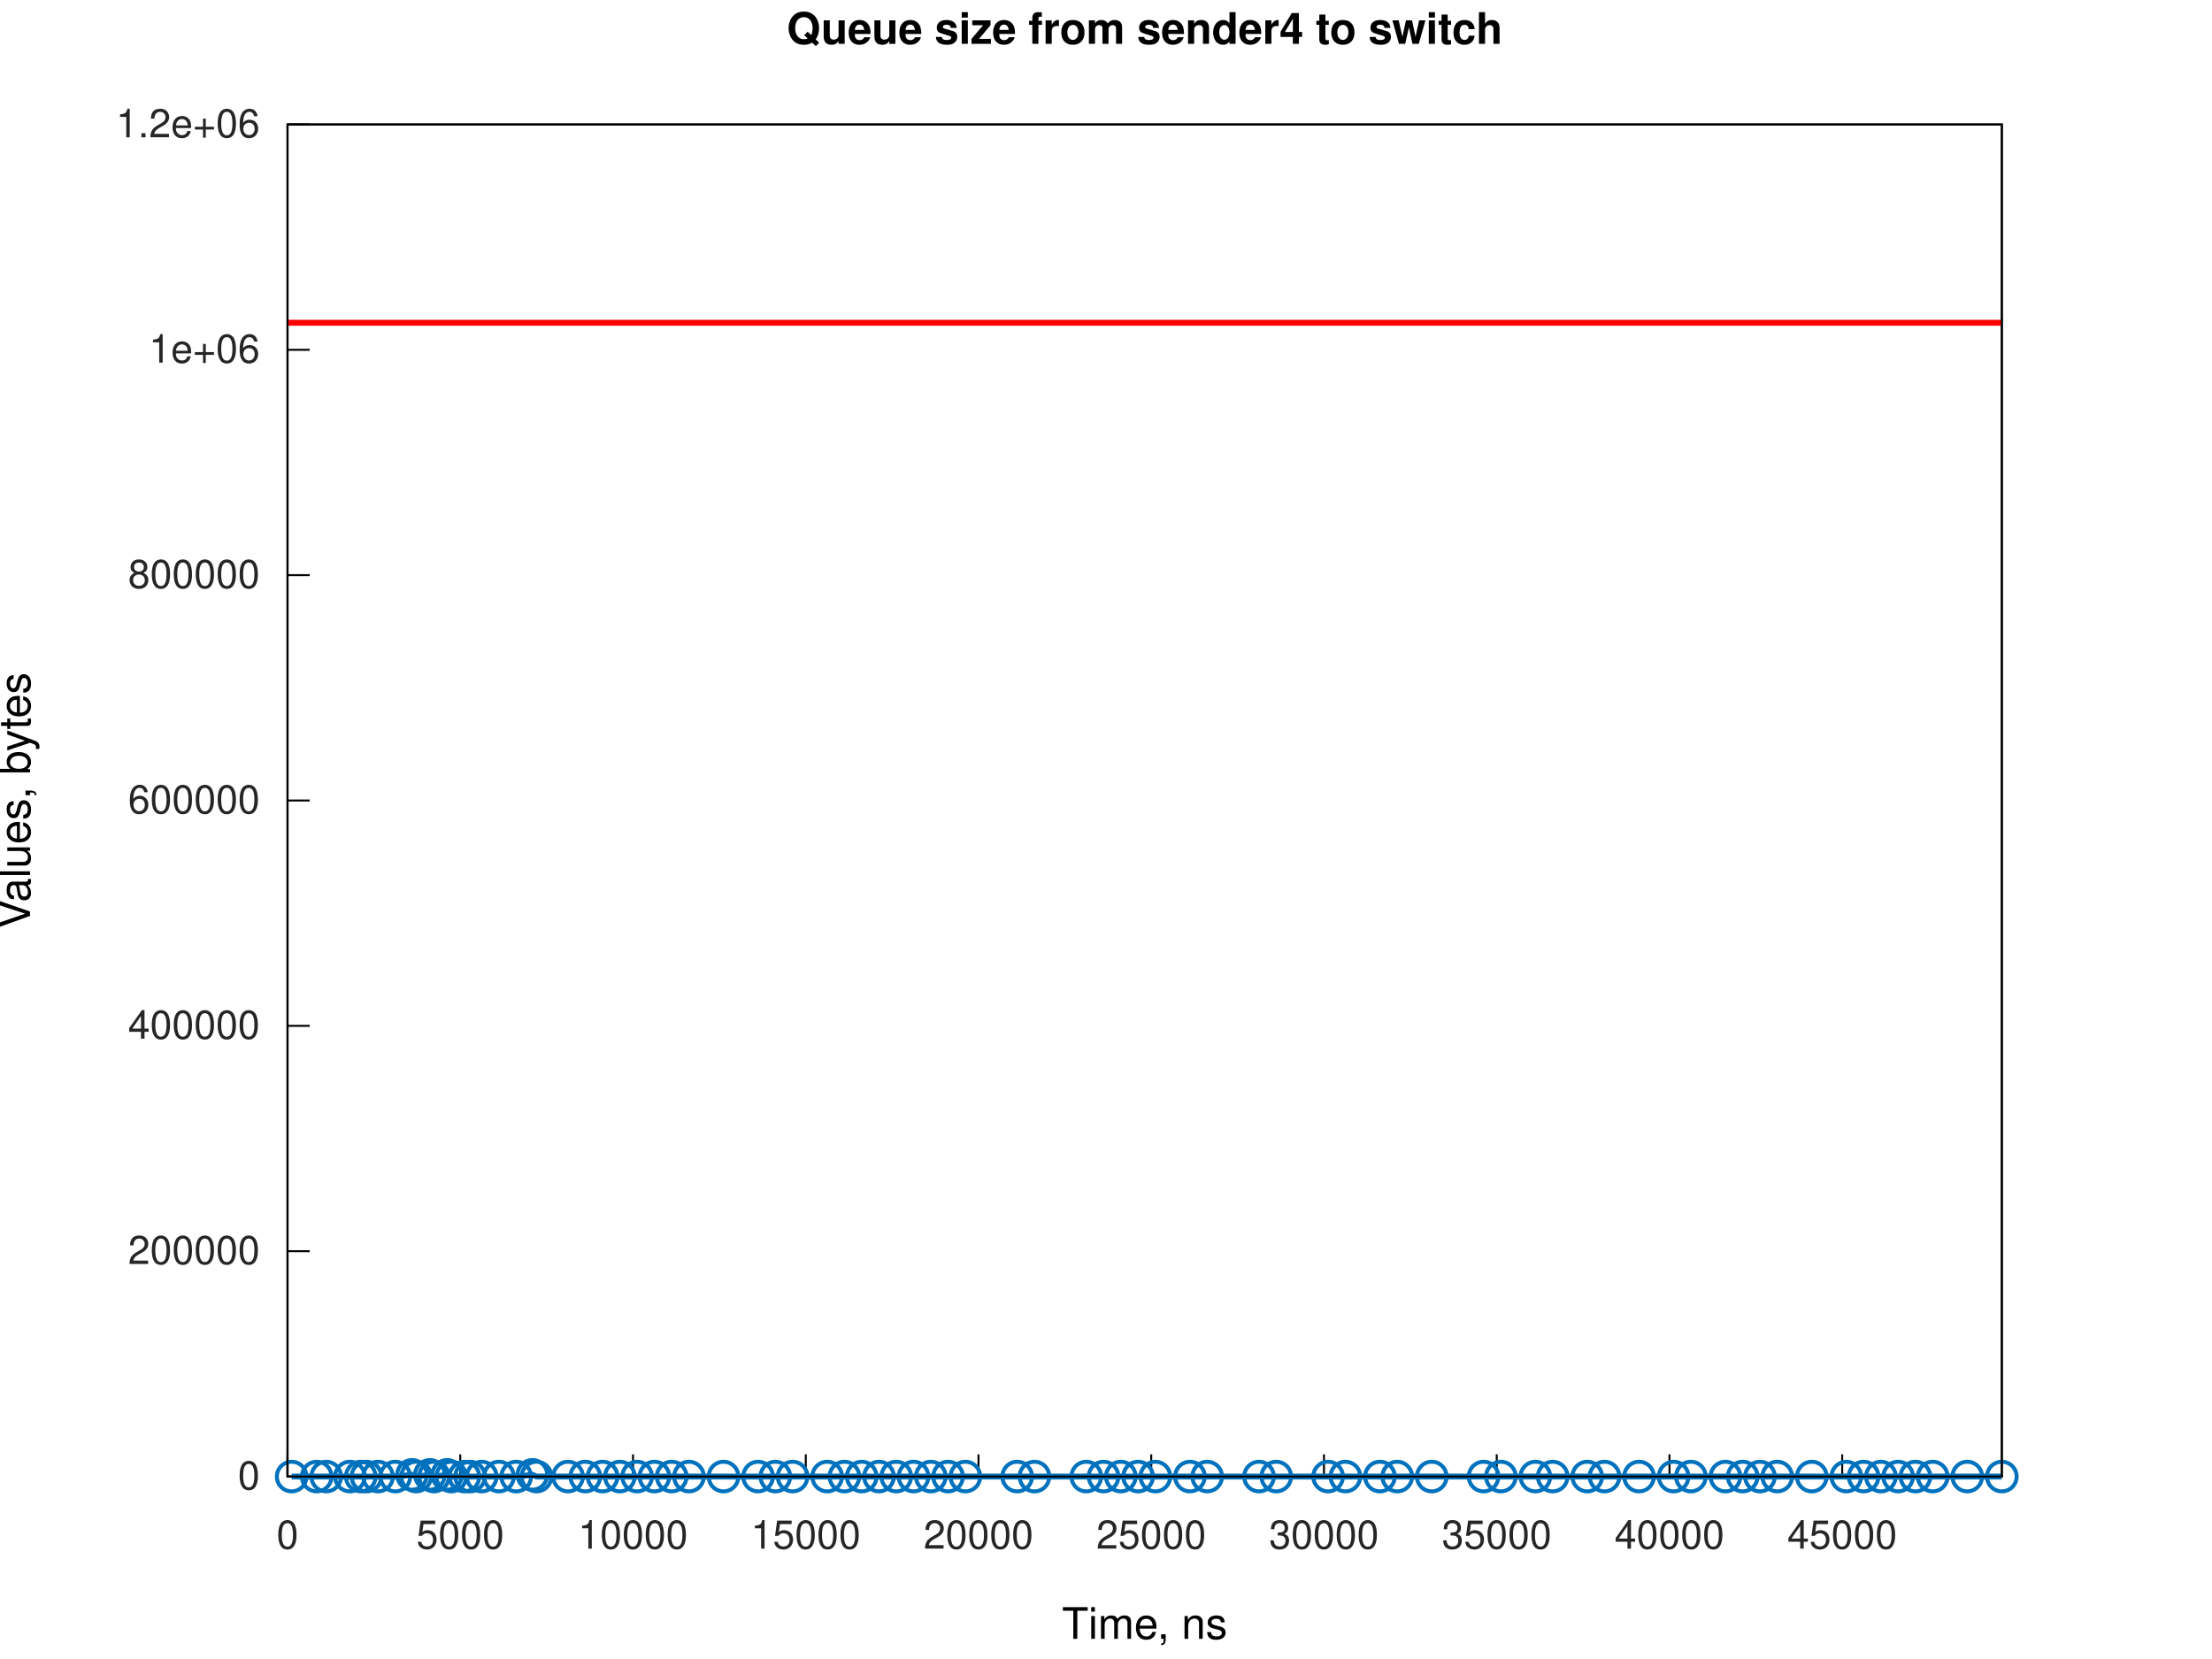
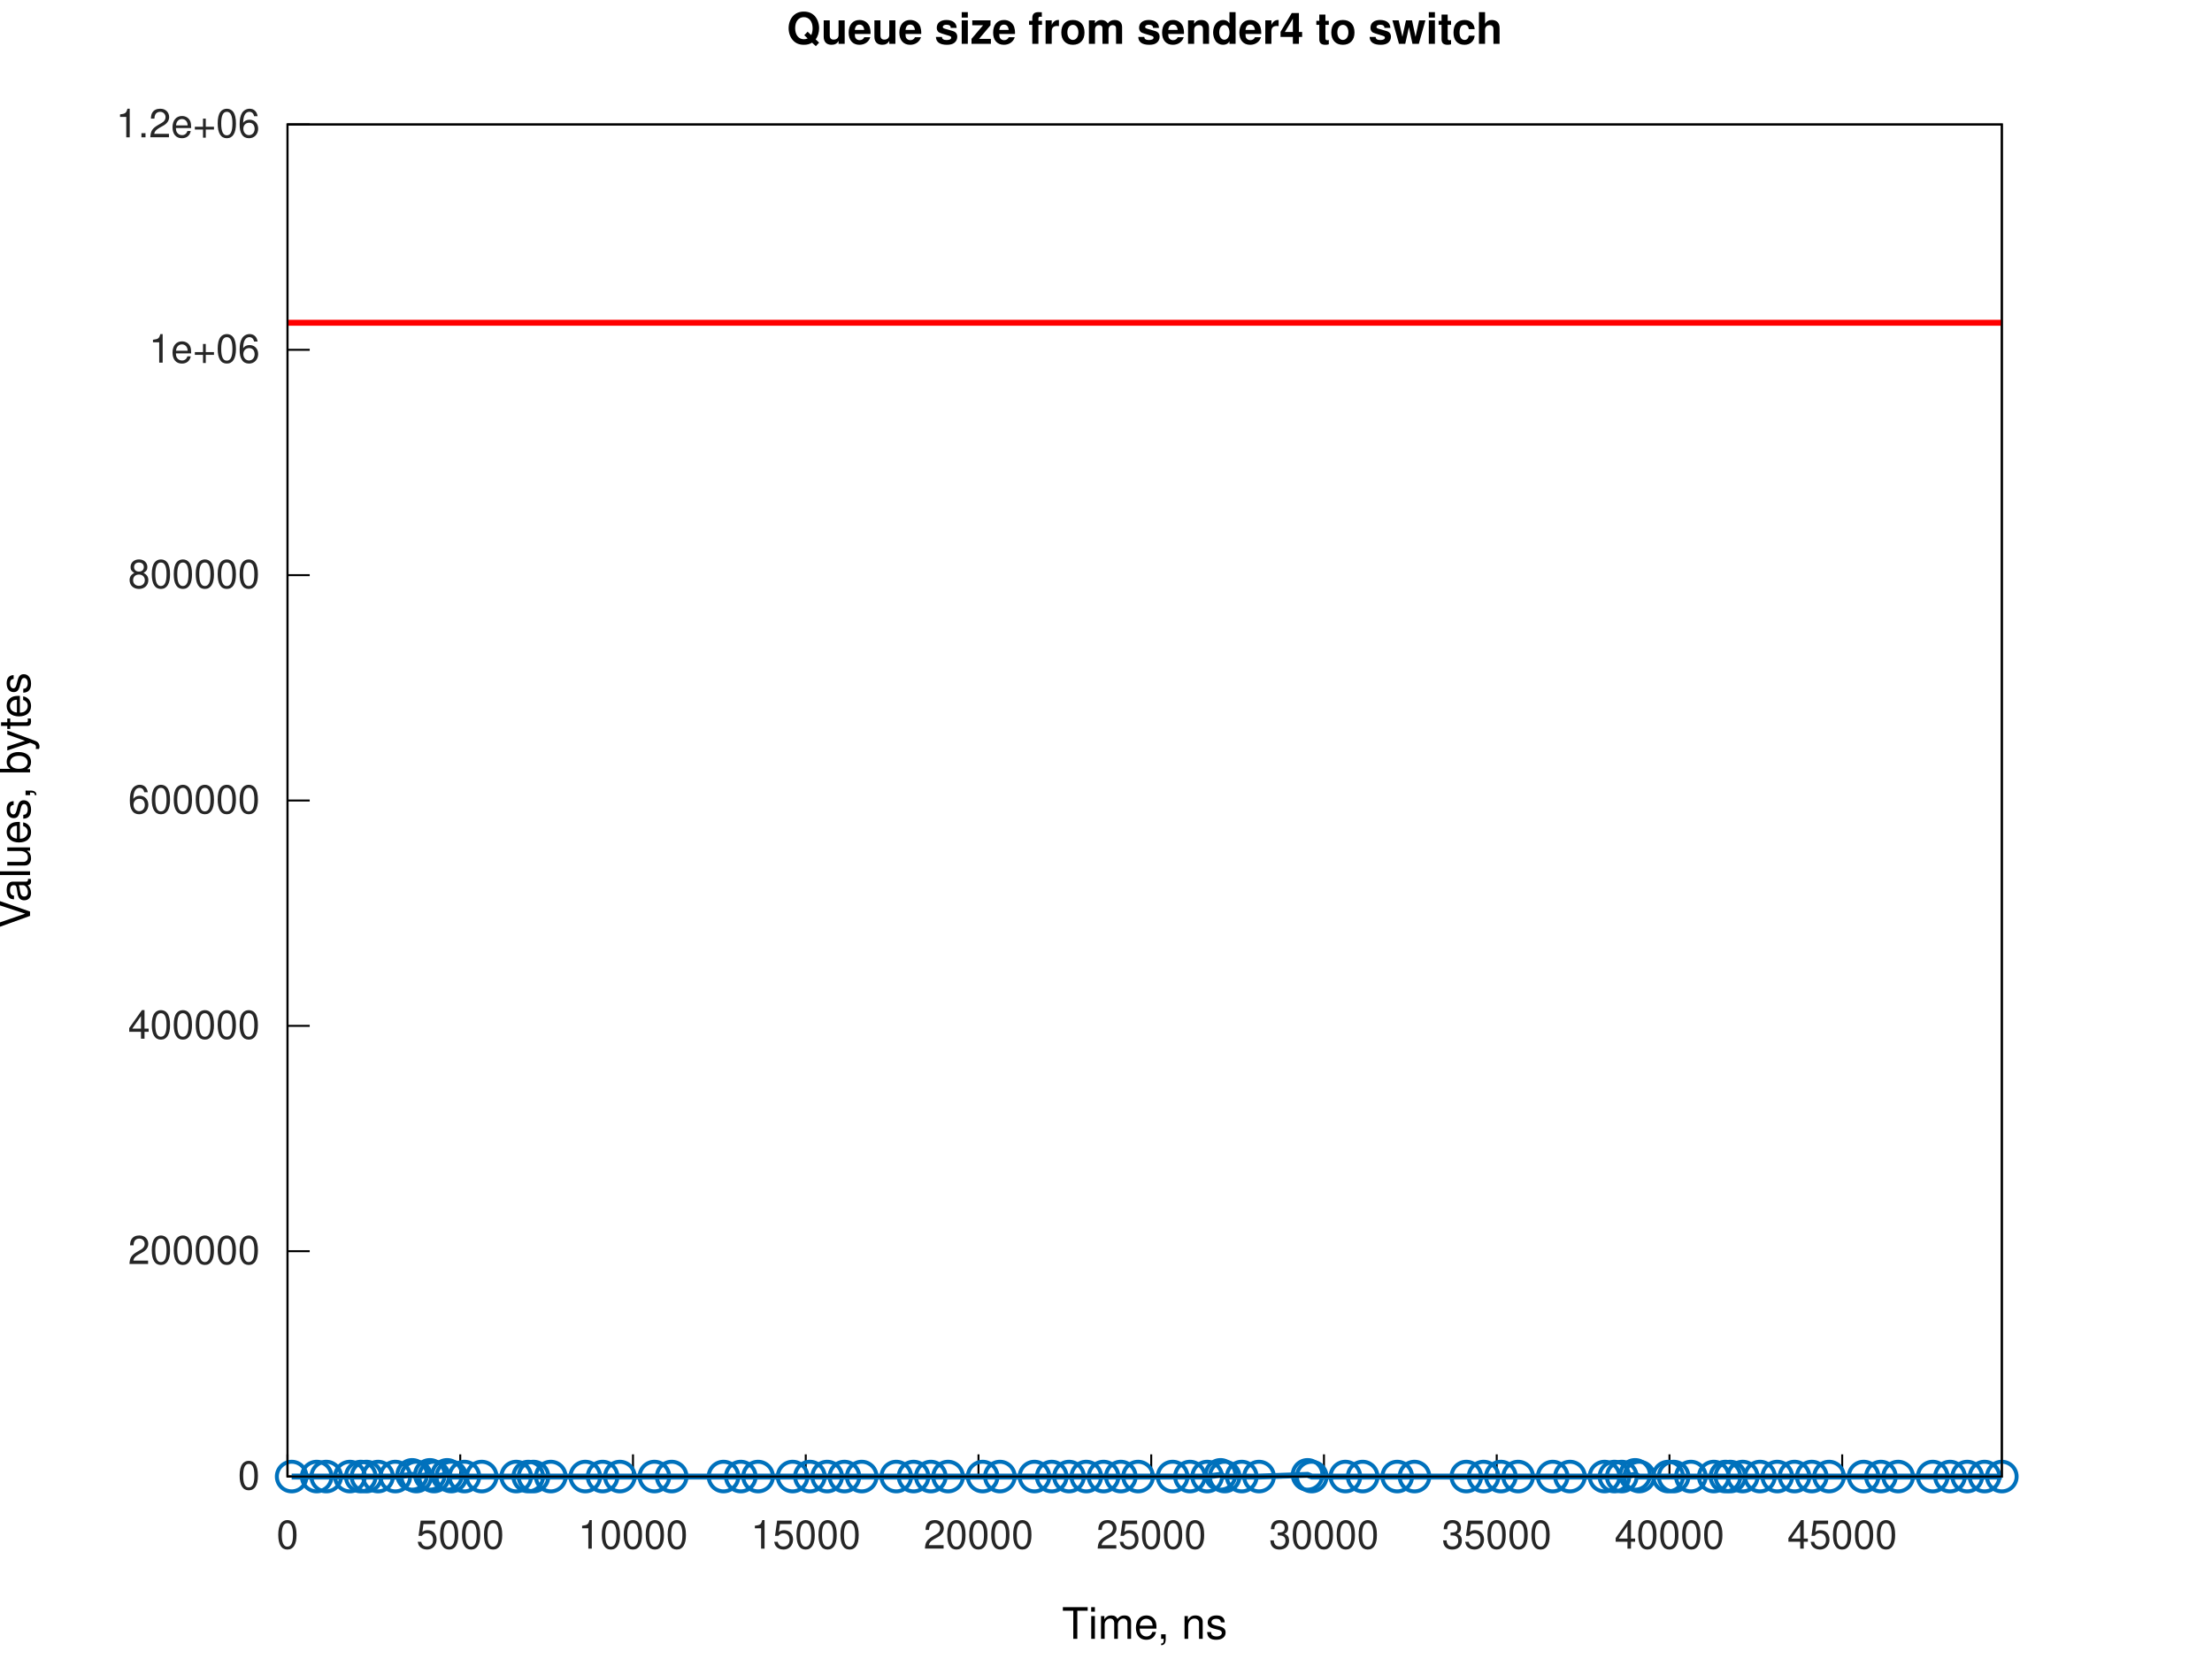
<svg xmlns="http://www.w3.org/2000/svg" xmlns:xlink="http://www.w3.org/1999/xlink" width="560" height="420" viewBox="0 0 560 420">
  <g id="gnuplot_canvas">
    <rect x="0" y="0" width="560" height="420" fill="none" />
    <defs>
      <circle id="gpDot" r="0.5" stroke-width="0.5" stroke="currentColor" />
      <path id="gpPt0" stroke-width="0.267" stroke="currentColor" d="M-1,0 h2 M0,-1 v2" />
      <path id="gpPt1" stroke-width="0.267" stroke="currentColor" d="M-1,-1 L1,1 M1,-1 L-1,1" />
      <path id="gpPt2" stroke-width="0.267" stroke="currentColor" d="M-1,0 L1,0 M0,-1 L0,1 M-1,-1 L1,1 M-1,1 L1,-1" />
      <rect id="gpPt3" stroke-width="0.267" stroke="currentColor" x="-1" y="-1" width="2" height="2" />
      <rect id="gpPt4" stroke-width="0.267" stroke="currentColor" fill="currentColor" x="-1" y="-1" width="2" height="2" />
      <circle id="gpPt5" stroke-width="0.267" stroke="currentColor" cx="0" cy="0" r="1" />
      <use xlink:href="#gpPt5" id="gpPt6" fill="currentColor" stroke="none" />
      <path id="gpPt7" stroke-width="0.267" stroke="currentColor" d="M0,-1.33 L-1.33,0.67 L1.33,0.67 z" />
      <use xlink:href="#gpPt7" id="gpPt8" fill="currentColor" stroke="none" />
      <use xlink:href="#gpPt7" id="gpPt9" stroke="currentColor" transform="rotate(180)" />
      <use xlink:href="#gpPt9" id="gpPt10" fill="currentColor" stroke="none" />
      <use xlink:href="#gpPt3" id="gpPt11" stroke="currentColor" transform="rotate(45)" />
      <use xlink:href="#gpPt11" id="gpPt12" fill="currentColor" stroke="none" />
      <path id="gpPt13" stroke-width="0.267" stroke="currentColor" d="M0,1.330 L1.265,0.411 L0.782,-1.067 L-0.782,-1.076 L-1.265,0.411 z" />
      <use xlink:href="#gpPt13" id="gpPt14" fill="currentColor" stroke="none" />
      <filter id="textbox" filterUnits="objectBoundingBox" x="0" y="0" height="1" width="1">
        <feFlood flood-color="white" flood-opacity="1" result="bgnd" />
        <feComposite in="SourceGraphic" in2="bgnd" operator="atop" />
      </filter>
      <filter id="greybox" filterUnits="objectBoundingBox" x="0" y="0" height="1" width="1">
        <feFlood flood-color="lightgrey" flood-opacity="1" result="grey" />
        <feComposite in="SourceGraphic" in2="grey" operator="atop" />
      </filter>
    </defs>
    <g fill="none" color="white" stroke="currentColor" stroke-width="1.00" stroke-linecap="butt" stroke-linejoin="miter">
</g>
    <g fill="none" color="white" stroke="currentColor" stroke-width="0.50" stroke-linecap="butt" stroke-linejoin="miter">
</g>
    <g fill="none" color="black" stroke="currentColor" stroke-width="0.50" stroke-linecap="butt" stroke-linejoin="miter">
      <path stroke="rgb(  0,   0,   0)" d="M72.79,373.81 L78.41,373.81  " />
      <g transform="translate(65.79,377.06)" stroke="none" fill="rgb(38,38,38)" font-family="Helvetica" font-size="10.00" text-anchor="end">
        <text>
          <tspan font-family="Helvetica">0</tspan>
        </text>
      </g>
    </g>
    <g fill="none" color="black" stroke="currentColor" stroke-width="0.50" stroke-linecap="butt" stroke-linejoin="miter">
      <path stroke="rgb(  0,   0,   0)" d="M72.79,316.76 L78.41,316.76  " />
      <g transform="translate(65.79,320.01)" stroke="none" fill="rgb(38,38,38)" font-family="Helvetica" font-size="10.00" text-anchor="end">
        <text>
          <tspan font-family="Helvetica">200000</tspan>
        </text>
      </g>
    </g>
    <g fill="none" color="black" stroke="currentColor" stroke-width="0.50" stroke-linecap="butt" stroke-linejoin="miter">
      <path stroke="rgb(  0,   0,   0)" d="M72.79,259.71 L78.41,259.71  " />
      <g transform="translate(65.79,262.96)" stroke="none" fill="rgb(38,38,38)" font-family="Helvetica" font-size="10.00" text-anchor="end">
        <text>
          <tspan font-family="Helvetica">400000</tspan>
        </text>
      </g>
    </g>
    <g fill="none" color="black" stroke="currentColor" stroke-width="0.50" stroke-linecap="butt" stroke-linejoin="miter">
      <path stroke="rgb(  0,   0,   0)" d="M72.79,202.66 L78.41,202.66  " />
      <g transform="translate(65.79,205.91)" stroke="none" fill="rgb(38,38,38)" font-family="Helvetica" font-size="10.00" text-anchor="end">
        <text>
          <tspan font-family="Helvetica">600000</tspan>
        </text>
      </g>
    </g>
    <g fill="none" color="black" stroke="currentColor" stroke-width="0.50" stroke-linecap="butt" stroke-linejoin="miter">
      <path stroke="rgb(  0,   0,   0)" d="M72.79,145.61 L78.41,145.61  " />
      <g transform="translate(65.79,148.86)" stroke="none" fill="rgb(38,38,38)" font-family="Helvetica" font-size="10.00" text-anchor="end">
        <text>
          <tspan font-family="Helvetica">800000</tspan>
        </text>
      </g>
    </g>
    <g fill="none" color="black" stroke="currentColor" stroke-width="0.50" stroke-linecap="butt" stroke-linejoin="miter">
      <path stroke="rgb(  0,   0,   0)" d="M72.79,88.56 L78.41,88.56  " />
      <g transform="translate(65.79,91.81)" stroke="none" fill="rgb(38,38,38)" font-family="Helvetica" font-size="10.00" text-anchor="end">
        <text>
          <tspan font-family="Helvetica">1e+06</tspan>
        </text>
      </g>
    </g>
    <g fill="none" color="black" stroke="currentColor" stroke-width="0.50" stroke-linecap="butt" stroke-linejoin="miter">
      <path stroke="rgb(  0,   0,   0)" d="M72.79,31.51 L78.41,31.51  " />
      <g transform="translate(65.79,34.76)" stroke="none" fill="rgb(38,38,38)" font-family="Helvetica" font-size="10.00" text-anchor="end">
        <text>
          <tspan font-family="Helvetica">1.2e+06</tspan>
        </text>
      </g>
    </g>
    <g fill="none" color="black" stroke="currentColor" stroke-width="0.50" stroke-linecap="butt" stroke-linejoin="miter">
      <path stroke="rgb(  0,   0,   0)" d="M72.79,373.81 L72.79,368.19  " />
      <g transform="translate(72.79,392.06)" stroke="none" fill="rgb(38,38,38)" font-family="Helvetica" font-size="10.00" text-anchor="middle">
        <text>
          <tspan font-family="Helvetica">0</tspan>
        </text>
      </g>
    </g>
    <g fill="none" color="black" stroke="currentColor" stroke-width="0.50" stroke-linecap="butt" stroke-linejoin="miter">
      <path stroke="rgb(  0,   0,   0)" d="M116.52,373.81 L116.52,368.19  " />
      <g transform="translate(116.52,392.06)" stroke="none" fill="rgb(38,38,38)" font-family="Helvetica" font-size="10.00" text-anchor="middle">
        <text>
          <tspan font-family="Helvetica">5000</tspan>
        </text>
      </g>
    </g>
    <g fill="none" color="black" stroke="currentColor" stroke-width="0.50" stroke-linecap="butt" stroke-linejoin="miter">
      <path stroke="rgb(  0,   0,   0)" d="M160.25,373.81 L160.25,368.19  " />
      <g transform="translate(160.25,392.06)" stroke="none" fill="rgb(38,38,38)" font-family="Helvetica" font-size="10.00" text-anchor="middle">
        <text>
          <tspan font-family="Helvetica">10000</tspan>
        </text>
      </g>
    </g>
    <g fill="none" color="black" stroke="currentColor" stroke-width="0.50" stroke-linecap="butt" stroke-linejoin="miter">
      <path stroke="rgb(  0,   0,   0)" d="M203.99,373.81 L203.99,368.19  " />
      <g transform="translate(203.99,392.06)" stroke="none" fill="rgb(38,38,38)" font-family="Helvetica" font-size="10.00" text-anchor="middle">
        <text>
          <tspan font-family="Helvetica">15000</tspan>
        </text>
      </g>
    </g>
    <g fill="none" color="black" stroke="currentColor" stroke-width="0.50" stroke-linecap="butt" stroke-linejoin="miter">
      <path stroke="rgb(  0,   0,   0)" d="M247.72,373.81 L247.72,368.19  " />
      <g transform="translate(247.72,392.06)" stroke="none" fill="rgb(38,38,38)" font-family="Helvetica" font-size="10.00" text-anchor="middle">
        <text>
          <tspan font-family="Helvetica">20000</tspan>
        </text>
      </g>
    </g>
    <g fill="none" color="black" stroke="currentColor" stroke-width="0.50" stroke-linecap="butt" stroke-linejoin="miter">
      <path stroke="rgb(  0,   0,   0)" d="M291.45,373.81 L291.45,368.19  " />
      <g transform="translate(291.45,392.06)" stroke="none" fill="rgb(38,38,38)" font-family="Helvetica" font-size="10.00" text-anchor="middle">
        <text>
          <tspan font-family="Helvetica">25000</tspan>
        </text>
      </g>
    </g>
    <g fill="none" color="black" stroke="currentColor" stroke-width="0.50" stroke-linecap="butt" stroke-linejoin="miter">
      <path stroke="rgb(  0,   0,   0)" d="M335.18,373.81 L335.18,368.19  " />
      <g transform="translate(335.18,392.06)" stroke="none" fill="rgb(38,38,38)" font-family="Helvetica" font-size="10.00" text-anchor="middle">
        <text>
          <tspan font-family="Helvetica">30000</tspan>
        </text>
      </g>
    </g>
    <g fill="none" color="black" stroke="currentColor" stroke-width="0.50" stroke-linecap="butt" stroke-linejoin="miter">
      <path stroke="rgb(  0,   0,   0)" d="M378.92,373.81 L378.92,368.19  " />
      <g transform="translate(378.92,392.06)" stroke="none" fill="rgb(38,38,38)" font-family="Helvetica" font-size="10.00" text-anchor="middle">
        <text>
          <tspan font-family="Helvetica">35000</tspan>
        </text>
      </g>
    </g>
    <g fill="none" color="black" stroke="currentColor" stroke-width="0.50" stroke-linecap="butt" stroke-linejoin="miter">
      <path stroke="rgb(  0,   0,   0)" d="M422.65,373.81 L422.65,368.19  " />
      <g transform="translate(422.65,392.06)" stroke="none" fill="rgb(38,38,38)" font-family="Helvetica" font-size="10.00" text-anchor="middle">
        <text>
          <tspan font-family="Helvetica">40000</tspan>
        </text>
      </g>
    </g>
    <g fill="none" color="black" stroke="currentColor" stroke-width="0.50" stroke-linecap="butt" stroke-linejoin="miter">
      <path stroke="rgb(  0,   0,   0)" d="M466.38,373.81 L466.38,368.19  " />
      <g transform="translate(466.38,392.06)" stroke="none" fill="rgb(38,38,38)" font-family="Helvetica" font-size="10.00" text-anchor="middle">
        <text>
          <tspan font-family="Helvetica">45000</tspan>
        </text>
      </g>
    </g>
    <g fill="none" color="black" stroke="currentColor" stroke-width="0.50" stroke-linecap="butt" stroke-linejoin="miter">
</g>
    <g fill="none" color="black" stroke="currentColor" stroke-width="0.50" stroke-linecap="butt" stroke-linejoin="miter">
      <path stroke="rgb(  0,   0,   0)" d="M72.79,31.51 L72.79,373.81 L506.79,373.81 L506.79,31.51 L72.79,31.51 Z  " />
    </g>
    <g fill="none" color="black" stroke="currentColor" stroke-width="0.50" stroke-linecap="butt" stroke-linejoin="miter">
</g>
    <g id="gnuplot_plot_1a">
      <g fill="none" color="white" stroke="rgb(  0,   0,   0)" stroke-width="1.50" stroke-linecap="butt" stroke-linejoin="miter">
</g>
      <g fill="none" color="black" stroke="currentColor" stroke-width="1.50" stroke-linecap="butt" stroke-linejoin="miter">
-         <path stroke="rgb(  0, 113, 188)" d="M73.84,373.81 L80.18,373.81 L82.59,373.81 L88.58,373.81 L91.33,373.81 L92.78,373.81 L95.71,373.81 L100.08,373.81   L104.31,373.38 L105.36,373.81 L108.83,373.38 L109.88,373.81 L113.20,373.38 L114.25,373.81 L117.57,373.81 L119.02,373.81   L121.95,373.81 L126.32,373.81 L130.69,373.81 L134.78,373.38 L135.83,373.81 L143.81,373.81 L148.18,373.81 L152.56,373.81   L156.93,373.81 L161.30,373.81 L165.68,373.81 L170.05,373.81 L174.42,373.81 L183.17,373.81 L191.92,373.81 L196.29,373.81   L200.66,373.81 L209.41,373.81 L213.78,373.81 L218.16,373.81 L222.53,373.81 L226.90,373.81 L231.28,373.81 L235.65,373.81   L240.02,373.81 L244.40,373.81 L257.52,373.81 L261.89,373.81 L275.01,373.81 L279.38,373.81 L283.75,373.81 L288.13,373.81   L292.50,373.81 L301.25,373.81 L305.62,373.81 L318.74,373.81 L323.11,373.81 L336.23,373.81 L340.61,373.81 L349.35,373.81   L353.73,373.81 L362.47,373.81 L375.59,373.81 L379.97,373.81 L388.71,373.81 L393.09,373.81 L401.83,373.81 L406.21,373.81   L414.95,373.81 L423.70,373.81 L428.07,373.81 L436.82,373.81 L441.19,373.81 L445.56,373.81 L449.94,373.81 L458.68,373.81   L467.43,373.81 L471.80,373.81 L476.18,373.81 L480.55,373.81 L484.92,373.81 L489.30,373.81 L498.04,373.81 L506.79,373.81    " />
+         <path stroke="rgb(  0, 113, 188)" d="M73.84,373.81 L80.18,373.81 L82.59,373.81 L88.58,373.81 L91.33,373.81 L92.78,373.81 L95.71,373.81 L100.08,373.81   L104.34,373.38 L105.39,373.81 L108.83,373.38 L109.88,373.81 L113.20,373.38 L114.25,373.81 L117.57,373.81 L121.95,373.81   L130.69,373.81 L133.73,373.81 L135.06,373.81 L139.44,373.81 L148.18,373.81 L152.56,373.81 L156.93,373.81 L165.68,373.81   L170.05,373.81 L183.17,373.81 L187.54,373.81 L191.92,373.81 L200.66,373.81 L205.04,373.81 L209.41,373.81 L213.78,373.81   L218.16,373.81 L226.90,373.81 L231.28,373.81 L235.65,373.81 L240.02,373.81 L248.77,373.81 L253.14,373.81 L261.89,373.81   L266.26,373.81 L270.64,373.81 L275.01,373.81 L279.38,373.81 L283.75,373.81 L288.13,373.81 L296.87,373.81 L301.25,373.81   L305.62,373.81 L308.99,373.38 L310.04,373.81 L314.37,373.81 L318.74,373.81 L331.03,373.38 L332.08,373.81 L340.61,373.81   L344.98,373.81 L353.73,373.81 L358.10,373.81 L371.22,373.81 L375.59,373.81 L379.97,373.81 L384.34,373.81 L393.09,373.81   L397.46,373.81 L406.21,373.81 L408.72,373.81 L410.58,373.81 L413.95,373.38 L415.00,373.81 L422.33,373.81 L423.70,373.81   L428.07,373.81 L433.87,373.81 L436.82,373.81 L438.06,373.81 L441.19,373.81 L445.56,373.81 L449.94,373.81 L454.31,373.81   L458.68,373.81 L463.06,373.81 L471.80,373.81 L476.18,373.81 L480.55,373.81 L489.30,373.81 L493.67,373.81 L498.04,373.81   L502.42,373.81 L506.79,373.81  " />
        <use xlink:href="#gpPt5" transform="translate(73.84,373.81) scale(3.75)" color="rgb(  0, 113, 188)" />
        <use xlink:href="#gpPt5" transform="translate(80.18,373.81) scale(3.75)" color="rgb(  0, 113, 188)" />
        <use xlink:href="#gpPt5" transform="translate(82.59,373.81) scale(3.75)" color="rgb(  0, 113, 188)" />
        <use xlink:href="#gpPt5" transform="translate(88.58,373.81) scale(3.75)" color="rgb(  0, 113, 188)" />
        <use xlink:href="#gpPt5" transform="translate(91.33,373.81) scale(3.75)" color="rgb(  0, 113, 188)" />
        <use xlink:href="#gpPt5" transform="translate(92.78,373.81) scale(3.75)" color="rgb(  0, 113, 188)" />
        <use xlink:href="#gpPt5" transform="translate(95.71,373.81) scale(3.75)" color="rgb(  0, 113, 188)" />
        <use xlink:href="#gpPt5" transform="translate(100.08,373.81) scale(3.75)" color="rgb(  0, 113, 188)" />
-         <use xlink:href="#gpPt5" transform="translate(104.31,373.38) scale(3.75)" color="rgb(  0, 113, 188)" />
-         <use xlink:href="#gpPt5" transform="translate(105.36,373.81) scale(3.75)" color="rgb(  0, 113, 188)" />
+         <use xlink:href="#gpPt5" transform="translate(104.34,373.38) scale(3.75)" color="rgb(  0, 113, 188)" />
+         <use xlink:href="#gpPt5" transform="translate(105.39,373.81) scale(3.75)" color="rgb(  0, 113, 188)" />
        <use xlink:href="#gpPt5" transform="translate(108.83,373.38) scale(3.75)" color="rgb(  0, 113, 188)" />
        <use xlink:href="#gpPt5" transform="translate(109.88,373.81) scale(3.75)" color="rgb(  0, 113, 188)" />
        <use xlink:href="#gpPt5" transform="translate(113.20,373.38) scale(3.75)" color="rgb(  0, 113, 188)" />
        <use xlink:href="#gpPt5" transform="translate(114.25,373.81) scale(3.75)" color="rgb(  0, 113, 188)" />
        <use xlink:href="#gpPt5" transform="translate(117.57,373.81) scale(3.75)" color="rgb(  0, 113, 188)" />
-         <use xlink:href="#gpPt5" transform="translate(119.02,373.81) scale(3.75)" color="rgb(  0, 113, 188)" />
        <use xlink:href="#gpPt5" transform="translate(121.95,373.81) scale(3.75)" color="rgb(  0, 113, 188)" />
-         <use xlink:href="#gpPt5" transform="translate(126.32,373.81) scale(3.75)" color="rgb(  0, 113, 188)" />
        <use xlink:href="#gpPt5" transform="translate(130.69,373.81) scale(3.75)" color="rgb(  0, 113, 188)" />
-         <use xlink:href="#gpPt5" transform="translate(134.78,373.38) scale(3.75)" color="rgb(  0, 113, 188)" />
-         <use xlink:href="#gpPt5" transform="translate(135.83,373.81) scale(3.75)" color="rgb(  0, 113, 188)" />
-         <use xlink:href="#gpPt5" transform="translate(143.81,373.81) scale(3.75)" color="rgb(  0, 113, 188)" />
+         <use xlink:href="#gpPt5" transform="translate(133.73,373.81) scale(3.75)" color="rgb(  0, 113, 188)" />
+         <use xlink:href="#gpPt5" transform="translate(135.06,373.81) scale(3.75)" color="rgb(  0, 113, 188)" />
+         <use xlink:href="#gpPt5" transform="translate(139.44,373.81) scale(3.75)" color="rgb(  0, 113, 188)" />
        <use xlink:href="#gpPt5" transform="translate(148.18,373.81) scale(3.75)" color="rgb(  0, 113, 188)" />
        <use xlink:href="#gpPt5" transform="translate(152.56,373.81) scale(3.75)" color="rgb(  0, 113, 188)" />
        <use xlink:href="#gpPt5" transform="translate(156.93,373.81) scale(3.75)" color="rgb(  0, 113, 188)" />
-         <use xlink:href="#gpPt5" transform="translate(161.30,373.81) scale(3.75)" color="rgb(  0, 113, 188)" />
        <use xlink:href="#gpPt5" transform="translate(165.68,373.81) scale(3.75)" color="rgb(  0, 113, 188)" />
        <use xlink:href="#gpPt5" transform="translate(170.05,373.81) scale(3.75)" color="rgb(  0, 113, 188)" />
-         <use xlink:href="#gpPt5" transform="translate(174.42,373.81) scale(3.75)" color="rgb(  0, 113, 188)" />
        <use xlink:href="#gpPt5" transform="translate(183.17,373.81) scale(3.75)" color="rgb(  0, 113, 188)" />
+         <use xlink:href="#gpPt5" transform="translate(187.54,373.81) scale(3.75)" color="rgb(  0, 113, 188)" />
        <use xlink:href="#gpPt5" transform="translate(191.92,373.81) scale(3.75)" color="rgb(  0, 113, 188)" />
-         <use xlink:href="#gpPt5" transform="translate(196.29,373.81) scale(3.75)" color="rgb(  0, 113, 188)" />
        <use xlink:href="#gpPt5" transform="translate(200.66,373.81) scale(3.75)" color="rgb(  0, 113, 188)" />
+         <use xlink:href="#gpPt5" transform="translate(205.04,373.81) scale(3.75)" color="rgb(  0, 113, 188)" />
        <use xlink:href="#gpPt5" transform="translate(209.41,373.81) scale(3.75)" color="rgb(  0, 113, 188)" />
        <use xlink:href="#gpPt5" transform="translate(213.78,373.81) scale(3.75)" color="rgb(  0, 113, 188)" />
        <use xlink:href="#gpPt5" transform="translate(218.16,373.81) scale(3.75)" color="rgb(  0, 113, 188)" />
-         <use xlink:href="#gpPt5" transform="translate(222.53,373.81) scale(3.75)" color="rgb(  0, 113, 188)" />
        <use xlink:href="#gpPt5" transform="translate(226.90,373.81) scale(3.75)" color="rgb(  0, 113, 188)" />
        <use xlink:href="#gpPt5" transform="translate(231.28,373.81) scale(3.75)" color="rgb(  0, 113, 188)" />
        <use xlink:href="#gpPt5" transform="translate(235.65,373.81) scale(3.75)" color="rgb(  0, 113, 188)" />
        <use xlink:href="#gpPt5" transform="translate(240.02,373.81) scale(3.75)" color="rgb(  0, 113, 188)" />
-         <use xlink:href="#gpPt5" transform="translate(244.40,373.81) scale(3.75)" color="rgb(  0, 113, 188)" />
-         <use xlink:href="#gpPt5" transform="translate(257.52,373.81) scale(3.75)" color="rgb(  0, 113, 188)" />
+         <use xlink:href="#gpPt5" transform="translate(248.77,373.81) scale(3.75)" color="rgb(  0, 113, 188)" />
+         <use xlink:href="#gpPt5" transform="translate(253.14,373.81) scale(3.75)" color="rgb(  0, 113, 188)" />
        <use xlink:href="#gpPt5" transform="translate(261.89,373.81) scale(3.75)" color="rgb(  0, 113, 188)" />
+         <use xlink:href="#gpPt5" transform="translate(266.26,373.81) scale(3.75)" color="rgb(  0, 113, 188)" />
+         <use xlink:href="#gpPt5" transform="translate(270.64,373.81) scale(3.75)" color="rgb(  0, 113, 188)" />
        <use xlink:href="#gpPt5" transform="translate(275.01,373.81) scale(3.75)" color="rgb(  0, 113, 188)" />
        <use xlink:href="#gpPt5" transform="translate(279.38,373.81) scale(3.75)" color="rgb(  0, 113, 188)" />
        <use xlink:href="#gpPt5" transform="translate(283.75,373.81) scale(3.75)" color="rgb(  0, 113, 188)" />
        <use xlink:href="#gpPt5" transform="translate(288.13,373.81) scale(3.75)" color="rgb(  0, 113, 188)" />
-         <use xlink:href="#gpPt5" transform="translate(292.50,373.81) scale(3.75)" color="rgb(  0, 113, 188)" />
+         <use xlink:href="#gpPt5" transform="translate(296.87,373.81) scale(3.75)" color="rgb(  0, 113, 188)" />
        <use xlink:href="#gpPt5" transform="translate(301.25,373.81) scale(3.75)" color="rgb(  0, 113, 188)" />
        <use xlink:href="#gpPt5" transform="translate(305.62,373.81) scale(3.75)" color="rgb(  0, 113, 188)" />
+         <use xlink:href="#gpPt5" transform="translate(308.99,373.38) scale(3.75)" color="rgb(  0, 113, 188)" />
+         <use xlink:href="#gpPt5" transform="translate(310.04,373.81) scale(3.75)" color="rgb(  0, 113, 188)" />
+         <use xlink:href="#gpPt5" transform="translate(314.37,373.81) scale(3.75)" color="rgb(  0, 113, 188)" />
        <use xlink:href="#gpPt5" transform="translate(318.74,373.81) scale(3.75)" color="rgb(  0, 113, 188)" />
-         <use xlink:href="#gpPt5" transform="translate(323.11,373.81) scale(3.75)" color="rgb(  0, 113, 188)" />
-         <use xlink:href="#gpPt5" transform="translate(336.23,373.81) scale(3.75)" color="rgb(  0, 113, 188)" />
+         <use xlink:href="#gpPt5" transform="translate(331.03,373.38) scale(3.75)" color="rgb(  0, 113, 188)" />
+         <use xlink:href="#gpPt5" transform="translate(332.08,373.81) scale(3.75)" color="rgb(  0, 113, 188)" />
        <use xlink:href="#gpPt5" transform="translate(340.61,373.81) scale(3.75)" color="rgb(  0, 113, 188)" />
-         <use xlink:href="#gpPt5" transform="translate(349.35,373.81) scale(3.75)" color="rgb(  0, 113, 188)" />
+         <use xlink:href="#gpPt5" transform="translate(344.98,373.81) scale(3.75)" color="rgb(  0, 113, 188)" />
        <use xlink:href="#gpPt5" transform="translate(353.73,373.81) scale(3.75)" color="rgb(  0, 113, 188)" />
-         <use xlink:href="#gpPt5" transform="translate(362.47,373.81) scale(3.75)" color="rgb(  0, 113, 188)" />
+         <use xlink:href="#gpPt5" transform="translate(358.10,373.81) scale(3.75)" color="rgb(  0, 113, 188)" />
+         <use xlink:href="#gpPt5" transform="translate(371.22,373.81) scale(3.75)" color="rgb(  0, 113, 188)" />
        <use xlink:href="#gpPt5" transform="translate(375.59,373.81) scale(3.75)" color="rgb(  0, 113, 188)" />
        <use xlink:href="#gpPt5" transform="translate(379.97,373.81) scale(3.75)" color="rgb(  0, 113, 188)" />
-         <use xlink:href="#gpPt5" transform="translate(388.71,373.81) scale(3.75)" color="rgb(  0, 113, 188)" />
+         <use xlink:href="#gpPt5" transform="translate(384.34,373.81) scale(3.75)" color="rgb(  0, 113, 188)" />
        <use xlink:href="#gpPt5" transform="translate(393.09,373.81) scale(3.75)" color="rgb(  0, 113, 188)" />
-         <use xlink:href="#gpPt5" transform="translate(401.83,373.81) scale(3.75)" color="rgb(  0, 113, 188)" />
+         <use xlink:href="#gpPt5" transform="translate(397.46,373.81) scale(3.75)" color="rgb(  0, 113, 188)" />
        <use xlink:href="#gpPt5" transform="translate(406.21,373.81) scale(3.75)" color="rgb(  0, 113, 188)" />
-         <use xlink:href="#gpPt5" transform="translate(414.95,373.81) scale(3.75)" color="rgb(  0, 113, 188)" />
+         <use xlink:href="#gpPt5" transform="translate(408.72,373.81) scale(3.75)" color="rgb(  0, 113, 188)" />
+         <use xlink:href="#gpPt5" transform="translate(410.58,373.81) scale(3.75)" color="rgb(  0, 113, 188)" />
+         <use xlink:href="#gpPt5" transform="translate(413.95,373.38) scale(3.75)" color="rgb(  0, 113, 188)" />
+         <use xlink:href="#gpPt5" transform="translate(415.00,373.81) scale(3.75)" color="rgb(  0, 113, 188)" />
+         <use xlink:href="#gpPt5" transform="translate(422.33,373.81) scale(3.75)" color="rgb(  0, 113, 188)" />
        <use xlink:href="#gpPt5" transform="translate(423.70,373.81) scale(3.75)" color="rgb(  0, 113, 188)" />
        <use xlink:href="#gpPt5" transform="translate(428.07,373.81) scale(3.75)" color="rgb(  0, 113, 188)" />
+         <use xlink:href="#gpPt5" transform="translate(433.87,373.81) scale(3.75)" color="rgb(  0, 113, 188)" />
        <use xlink:href="#gpPt5" transform="translate(436.82,373.81) scale(3.75)" color="rgb(  0, 113, 188)" />
+         <use xlink:href="#gpPt5" transform="translate(438.06,373.81) scale(3.75)" color="rgb(  0, 113, 188)" />
        <use xlink:href="#gpPt5" transform="translate(441.19,373.81) scale(3.75)" color="rgb(  0, 113, 188)" />
        <use xlink:href="#gpPt5" transform="translate(445.56,373.81) scale(3.75)" color="rgb(  0, 113, 188)" />
        <use xlink:href="#gpPt5" transform="translate(449.94,373.81) scale(3.75)" color="rgb(  0, 113, 188)" />
+         <use xlink:href="#gpPt5" transform="translate(454.31,373.81) scale(3.75)" color="rgb(  0, 113, 188)" />
        <use xlink:href="#gpPt5" transform="translate(458.68,373.81) scale(3.75)" color="rgb(  0, 113, 188)" />
-         <use xlink:href="#gpPt5" transform="translate(467.43,373.81) scale(3.75)" color="rgb(  0, 113, 188)" />
+         <use xlink:href="#gpPt5" transform="translate(463.06,373.81) scale(3.75)" color="rgb(  0, 113, 188)" />
        <use xlink:href="#gpPt5" transform="translate(471.80,373.81) scale(3.75)" color="rgb(  0, 113, 188)" />
        <use xlink:href="#gpPt5" transform="translate(476.18,373.81) scale(3.75)" color="rgb(  0, 113, 188)" />
        <use xlink:href="#gpPt5" transform="translate(480.55,373.81) scale(3.75)" color="rgb(  0, 113, 188)" />
-         <use xlink:href="#gpPt5" transform="translate(484.92,373.81) scale(3.75)" color="rgb(  0, 113, 188)" />
        <use xlink:href="#gpPt5" transform="translate(489.30,373.81) scale(3.75)" color="rgb(  0, 113, 188)" />
+         <use xlink:href="#gpPt5" transform="translate(493.67,373.81) scale(3.75)" color="rgb(  0, 113, 188)" />
        <use xlink:href="#gpPt5" transform="translate(498.04,373.81) scale(3.75)" color="rgb(  0, 113, 188)" />
+         <use xlink:href="#gpPt5" transform="translate(502.42,373.81) scale(3.75)" color="rgb(  0, 113, 188)" />
        <use xlink:href="#gpPt5" transform="translate(506.79,373.81) scale(3.75)" color="rgb(  0, 113, 188)" />
      </g>
    </g>
    <g id="gnuplot_plot_2a">
      <g fill="none" color="black" stroke="currentColor" stroke-width="1.50" stroke-linecap="butt" stroke-linejoin="miter">
        <path stroke="rgb(255,   0,   0)" d="M72.79,81.71 L506.79,81.71  " />
      </g>
    </g>
    <g fill="none" color="white" stroke="rgb(255,   0,   0)" stroke-width="2.00" stroke-linecap="butt" stroke-linejoin="miter">
</g>
    <g fill="none" color="black" stroke="currentColor" stroke-width="2.00" stroke-linecap="butt" stroke-linejoin="miter">
</g>
    <g fill="none" color="black" stroke="black" stroke-width="0.50" stroke-linecap="butt" stroke-linejoin="miter">
</g>
    <g fill="none" color="black" stroke="currentColor" stroke-width="0.50" stroke-linecap="butt" stroke-linejoin="miter">
      <path stroke="rgb(  0,   0,   0)" d="M72.79,31.51 L72.79,373.81 L506.79,373.81 L506.79,31.51 L72.79,31.51 Z  " />
      <g transform="translate(7.61,202.66) rotate(270.00)" stroke="none" fill="rgb(0,0,0)" font-family="Helvetica" font-size="11.00" text-anchor="middle">
        <text>
          <tspan font-family="Helvetica">Values, bytes</tspan>
        </text>
      </g>
    </g>
    <g fill="none" color="black" stroke="currentColor" stroke-width="0.50" stroke-linecap="butt" stroke-linejoin="miter">
      <g transform="translate(289.79,414.89)" stroke="none" fill="rgb(0,0,0)" font-family="Helvetica" font-size="11.00" text-anchor="middle">
        <text>
          <tspan font-family="Helvetica">Time, ns</tspan>
        </text>
      </g>
    </g>
    <g fill="none" color="black" stroke="currentColor" stroke-width="0.50" stroke-linecap="butt" stroke-linejoin="miter">
</g>
    <g fill="none" color="black" stroke="currentColor" stroke-width="0.50" stroke-linecap="butt" stroke-linejoin="miter">
      <g transform="translate(289.79,11.09)" stroke="none" fill="rgb(0,0,0)" font-family="Helvetica" font-size="11.00" text-anchor="middle">
        <text>
          <tspan font-family="Helvetica" font-weight="bold">Queue size from sender4 to switch</tspan>
        </text>
      </g>
    </g>
    <g fill="none" color="black" stroke="currentColor" stroke-width="0.50" stroke-linecap="butt" stroke-linejoin="miter">
</g>
  </g>
</svg>
